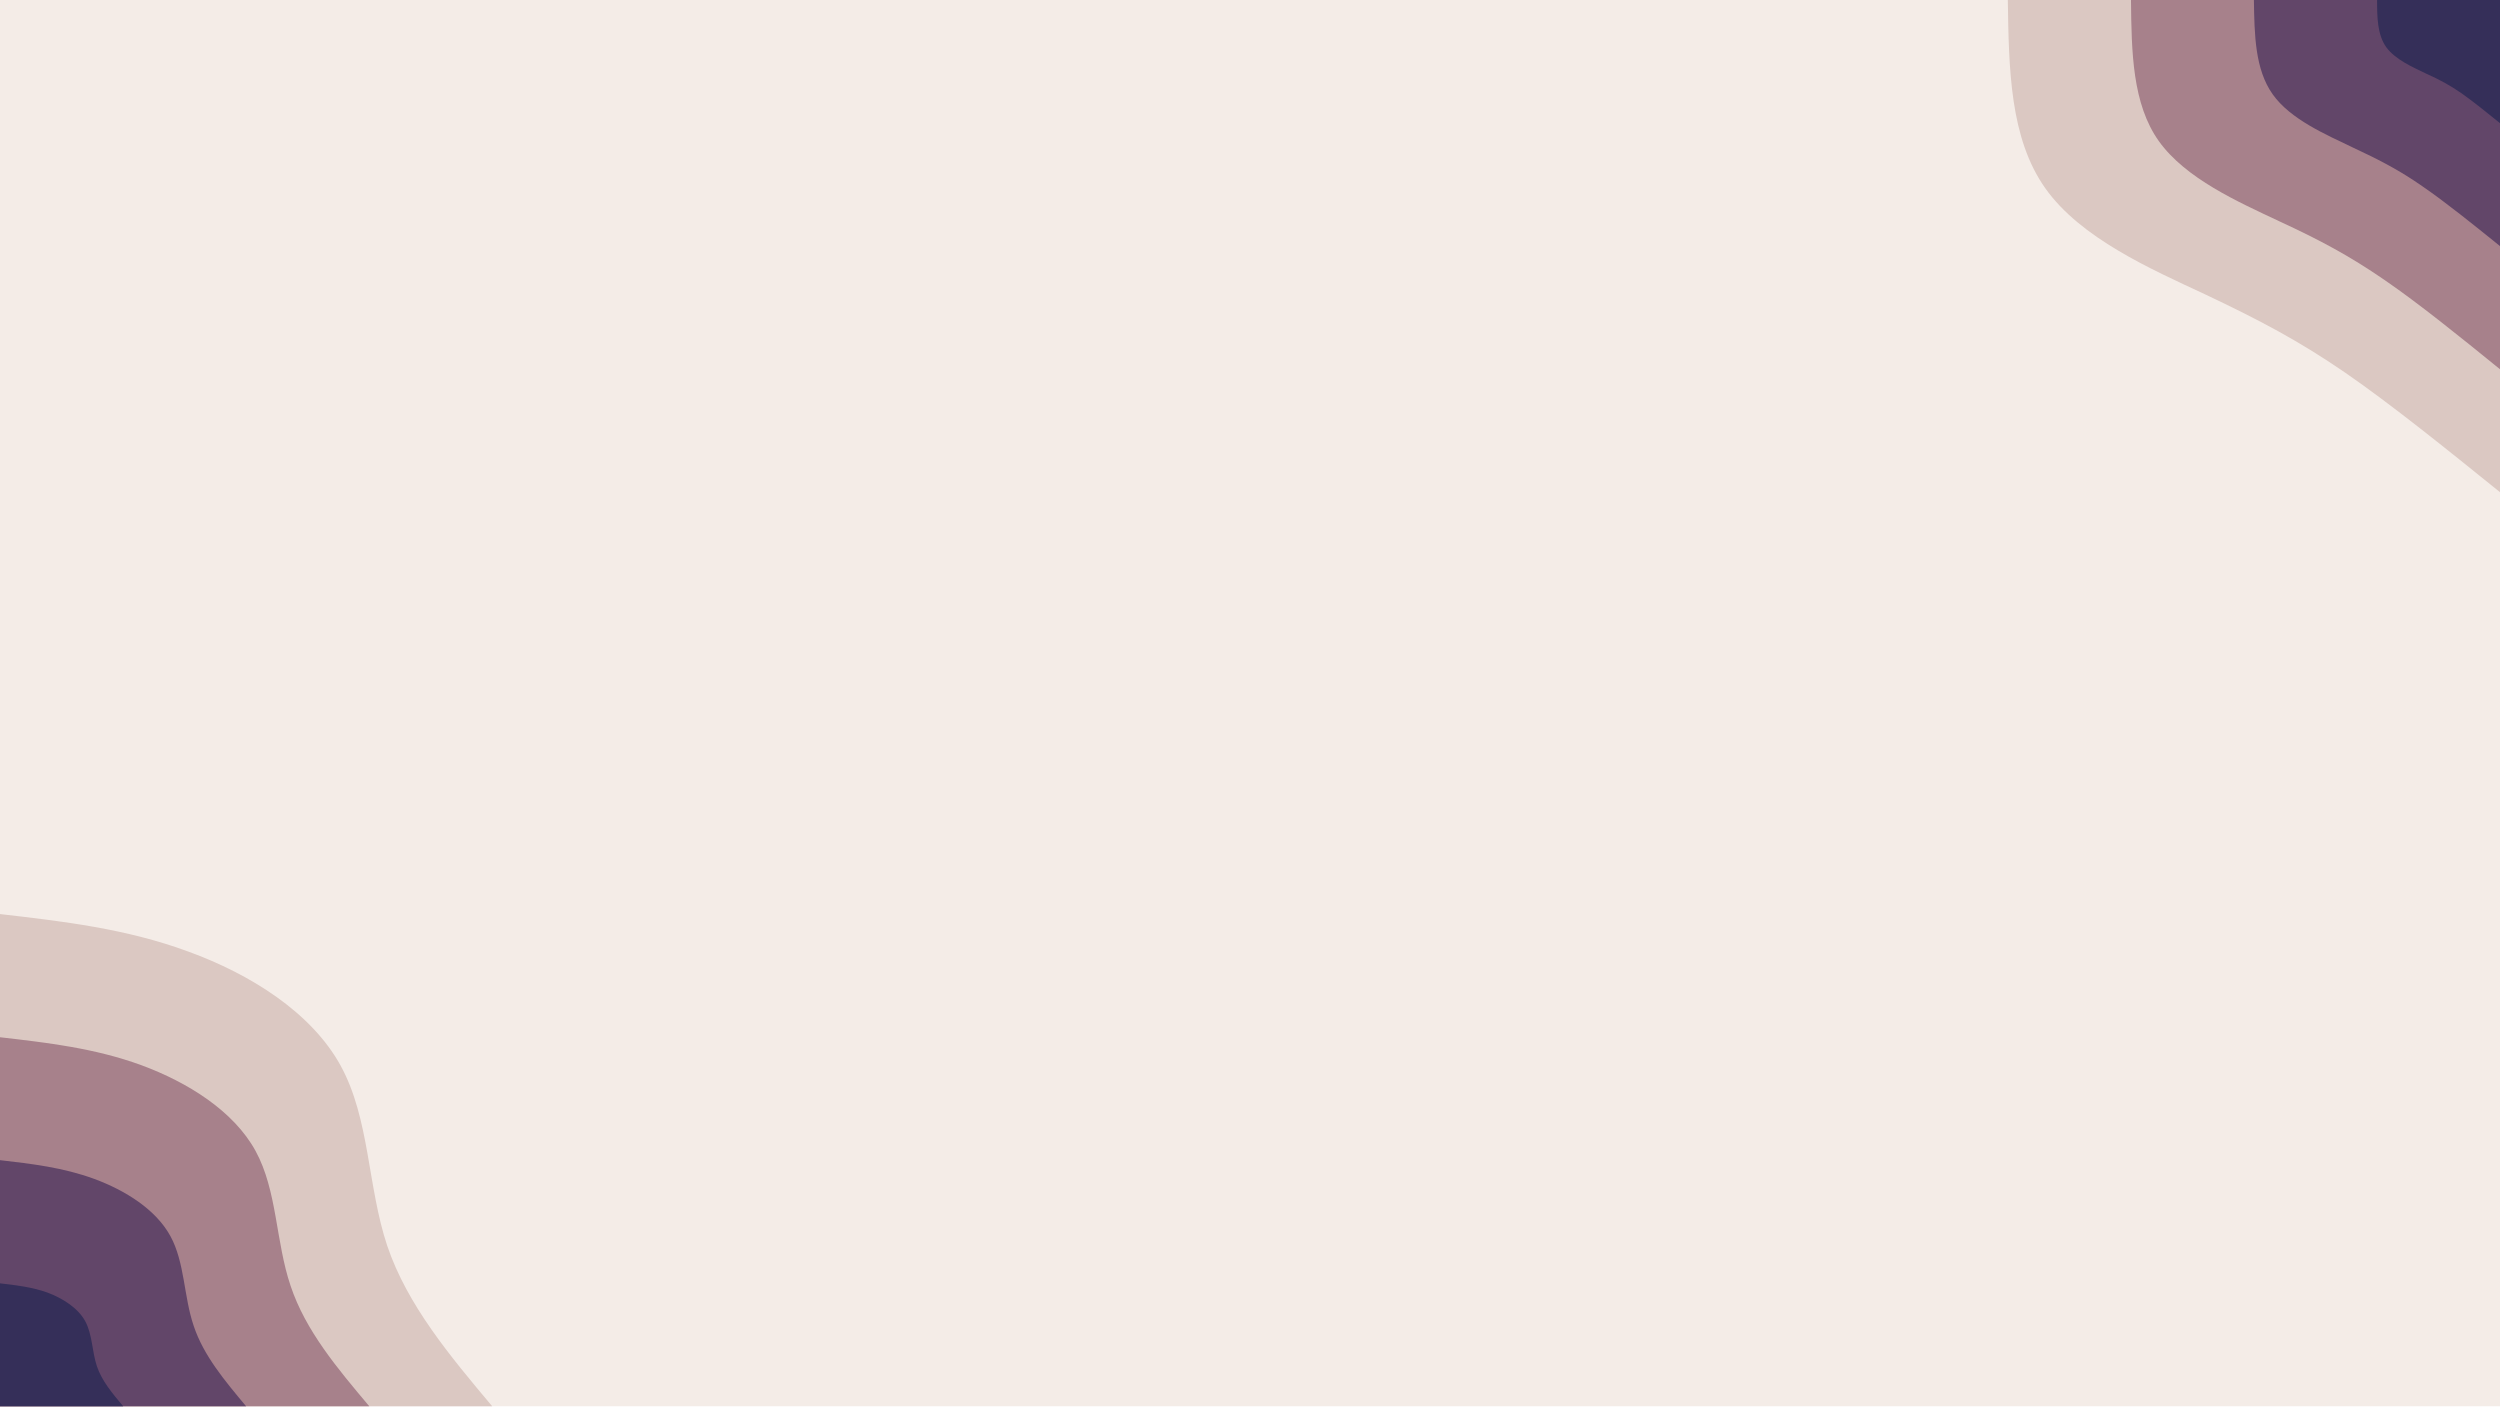
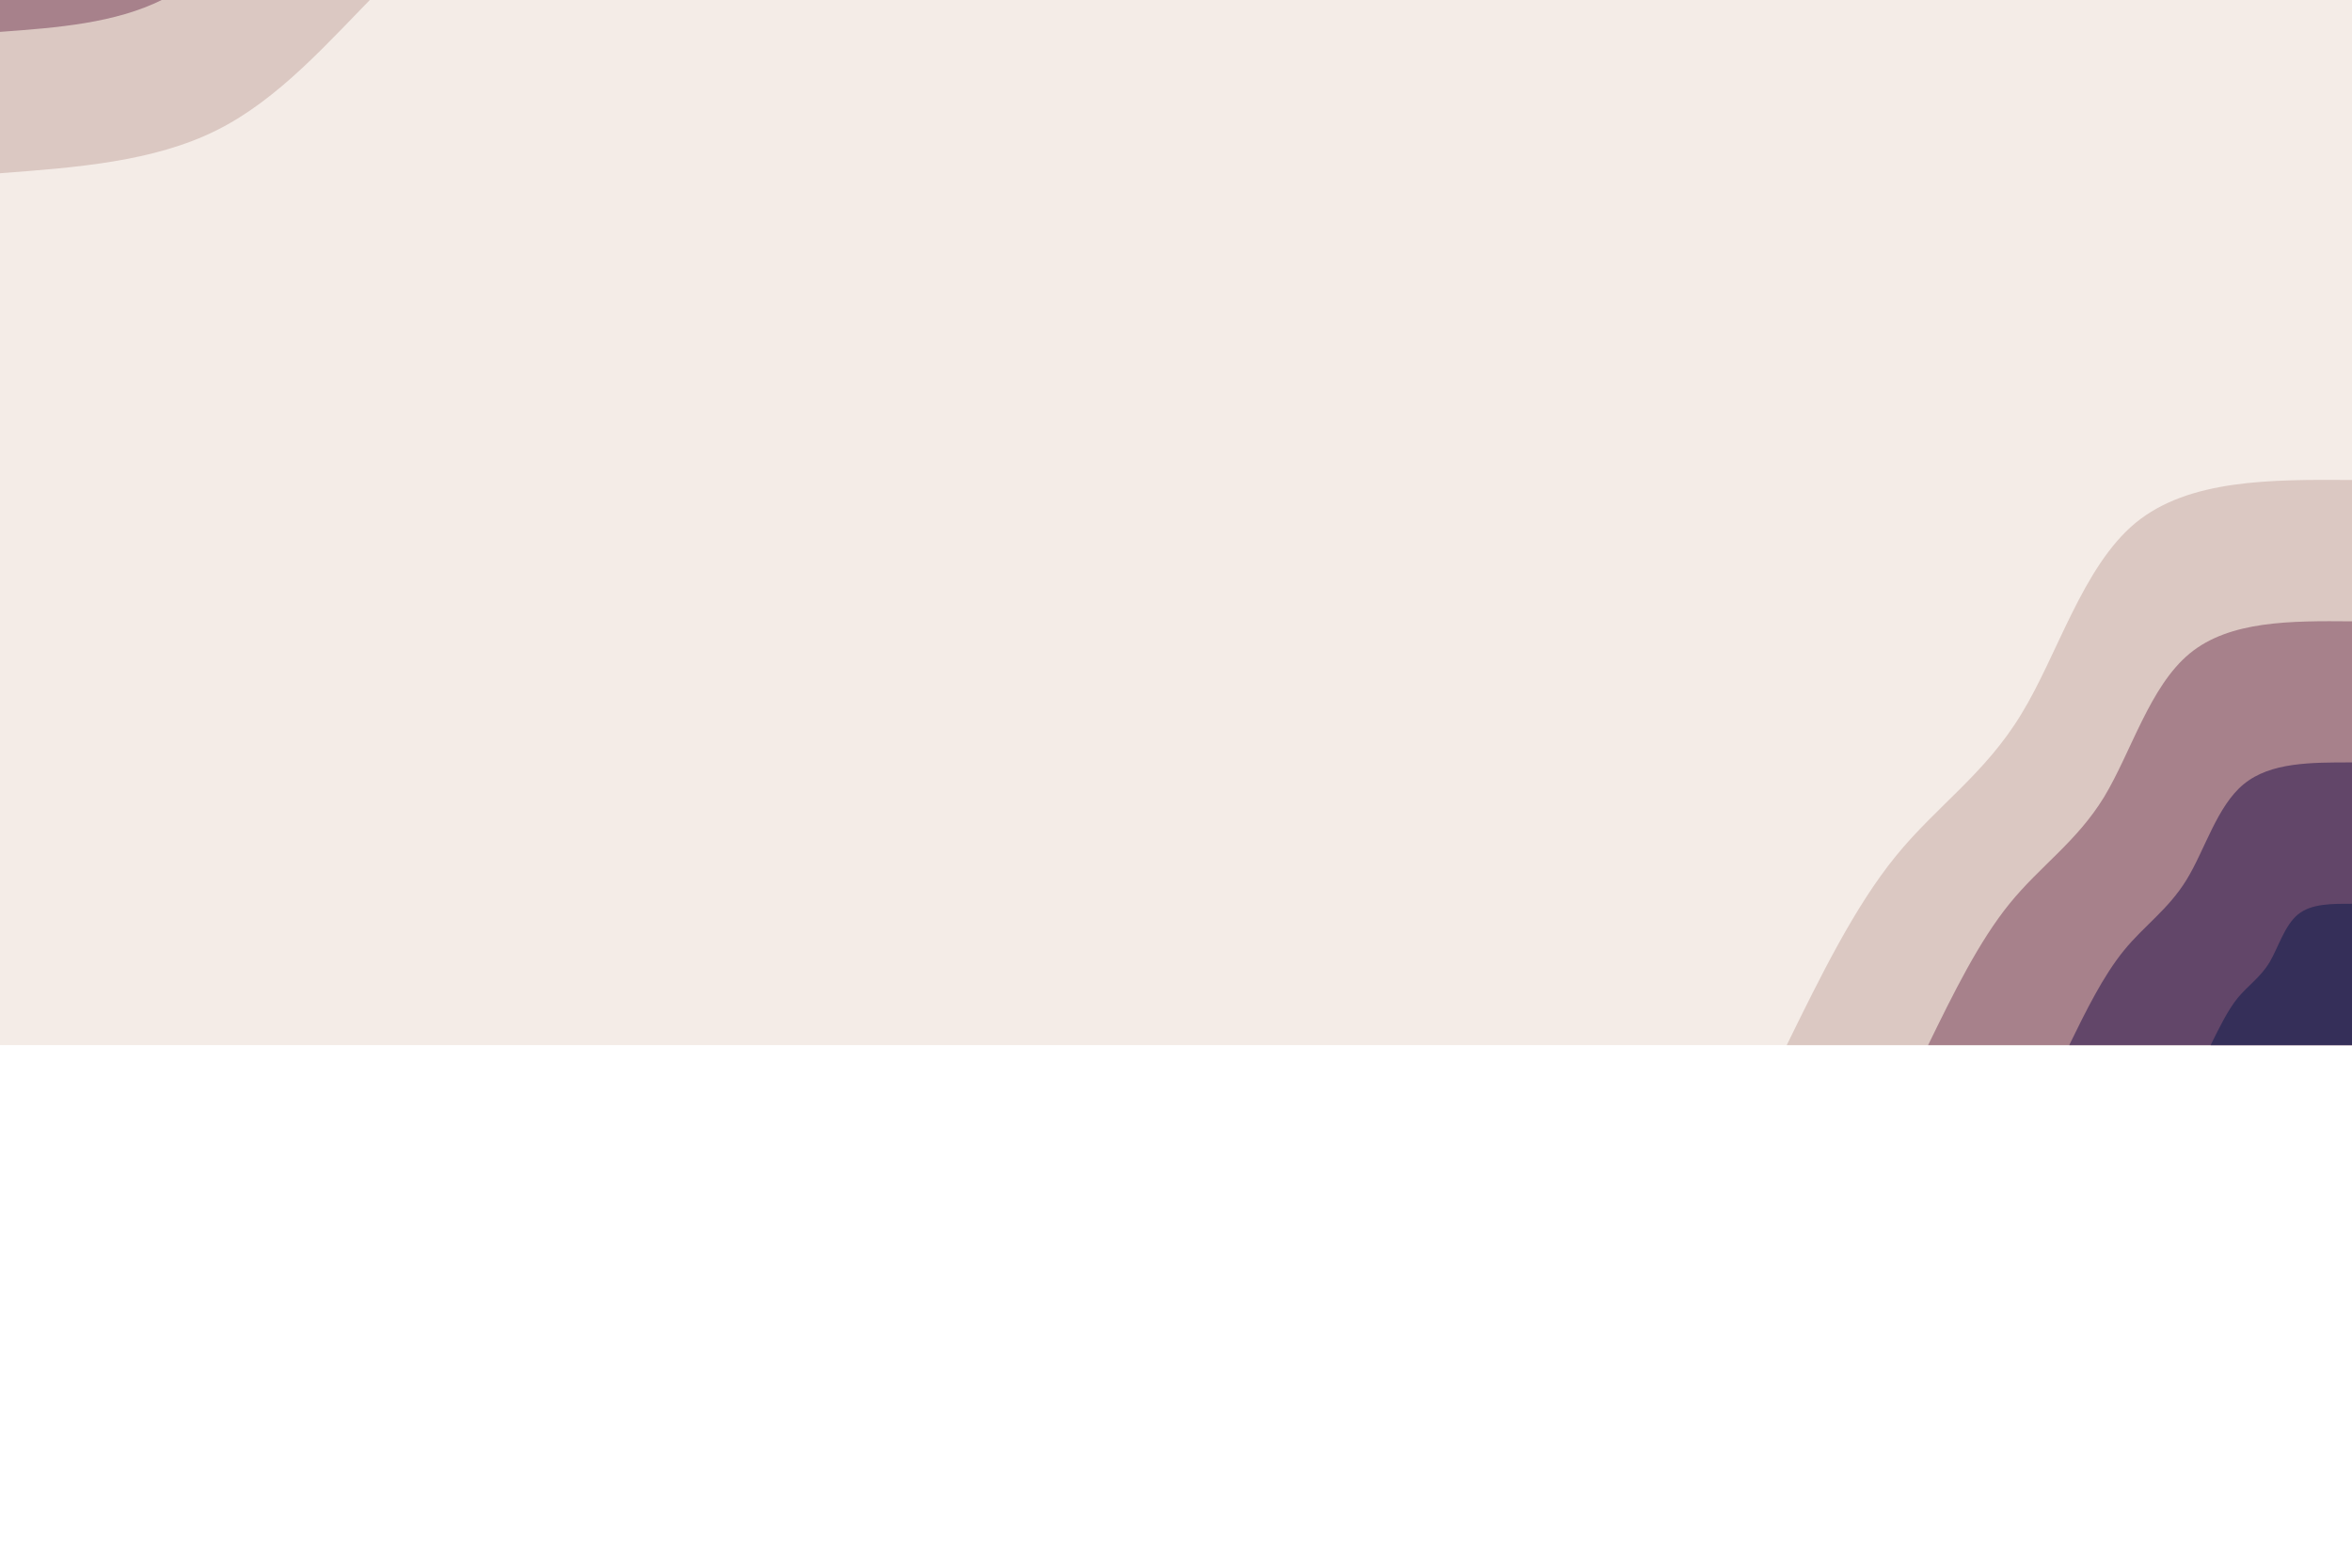
- <svg xmlns="http://www.w3.org/2000/svg" id="visual" viewBox="0 0 960 540" width="960" height="540" version="1.1">
-   <rect x="0" y="0" width="960" height="540" fill="#f4ece7" />
+ <svg xmlns="http://www.w3.org/2000/svg" id="visual" viewBox="0 150 900 600" version="1.1">
+   <rect x="0" y="0" width="900" height="550" fill="#f4ece7" />
  <defs>
-     <linearGradient id="grad1_0" x1="43.8%" y1="0%" x2="100%" y2="100%">
-       <stop offset="14.444%" stop-color="#352f59" stop-opacity="1" />
-       <stop offset="85.556%" stop-color="#352f59" stop-opacity="1" />
+     <linearGradient id="grad1_0" x1="33.3%" y1="100%" x2="100%" y2="0%">
+       <stop offset="20%" stop-color="#352f59" stop-opacity="1" />
+       <stop offset="80%" stop-color="#352f59" stop-opacity="1" />
    </linearGradient>
  </defs>
  <defs>
-     <linearGradient id="grad1_1" x1="43.8%" y1="0%" x2="100%" y2="100%">
-       <stop offset="14.444%" stop-color="#352f59" stop-opacity="1" />
-       <stop offset="85.556%" stop-color="#876278" stop-opacity="1" />
+     <linearGradient id="grad1_1" x1="33.3%" y1="100%" x2="100%" y2="0%">
+       <stop offset="20%" stop-color="#352f59" stop-opacity="1" />
+       <stop offset="80%" stop-color="#876278" stop-opacity="1" />
    </linearGradient>
  </defs>
  <defs>
-     <linearGradient id="grad1_2" x1="43.8%" y1="0%" x2="100%" y2="100%">
-       <stop offset="14.444%" stop-color="#c2a4a3" stop-opacity="1" />
-       <stop offset="85.556%" stop-color="#876278" stop-opacity="1" />
+     <linearGradient id="grad1_2" x1="33.3%" y1="100%" x2="100%" y2="0%">
+       <stop offset="20%" stop-color="#c2a4a3" stop-opacity="1" />
+       <stop offset="80%" stop-color="#876278" stop-opacity="1" />
    </linearGradient>
  </defs>
  <defs>
-     <linearGradient id="grad1_3" x1="43.8%" y1="0%" x2="100%" y2="100%">
-       <stop offset="14.444%" stop-color="#c2a4a3" stop-opacity="1" />
-       <stop offset="85.556%" stop-color="#f4ece7" stop-opacity="1" />
+     <linearGradient id="grad1_3" x1="33.3%" y1="100%" x2="100%" y2="0%">
+       <stop offset="20%" stop-color="#c2a4a3" stop-opacity="1" />
+       <stop offset="80%" stop-color="#f4ece7" stop-opacity="1" />
    </linearGradient>
  </defs>
  <defs>
-     <linearGradient id="grad2_0" x1="0%" y1="0%" x2="56.3%" y2="100%">
-       <stop offset="14.444%" stop-color="#352f59" stop-opacity="1" />
-       <stop offset="85.556%" stop-color="#352f59" stop-opacity="1" />
+     <linearGradient id="grad2_0" x1="0%" y1="100%" x2="66.7%" y2="0%">
+       <stop offset="20%" stop-color="#352f59" stop-opacity="1" />
+       <stop offset="80%" stop-color="#352f59" stop-opacity="1" />
    </linearGradient>
  </defs>
  <defs>
-     <linearGradient id="grad2_1" x1="0%" y1="0%" x2="56.3%" y2="100%">
-       <stop offset="14.444%" stop-color="#876278" stop-opacity="1" />
-       <stop offset="85.556%" stop-color="#352f59" stop-opacity="1" />
+     <linearGradient id="grad2_1" x1="0%" y1="100%" x2="66.7%" y2="0%">
+       <stop offset="20%" stop-color="#876278" stop-opacity="1" />
+       <stop offset="80%" stop-color="#352f59" stop-opacity="1" />
    </linearGradient>
  </defs>
  <defs>
-     <linearGradient id="grad2_2" x1="0%" y1="0%" x2="56.3%" y2="100%">
-       <stop offset="14.444%" stop-color="#876278" stop-opacity="1" />
-       <stop offset="85.556%" stop-color="#c2a4a3" stop-opacity="1" />
+     <linearGradient id="grad2_2" x1="0%" y1="100%" x2="66.7%" y2="0%">
+       <stop offset="20%" stop-color="#876278" stop-opacity="1" />
+       <stop offset="80%" stop-color="#c2a4a3" stop-opacity="1" />
    </linearGradient>
  </defs>
  <defs>
-     <linearGradient id="grad2_3" x1="0%" y1="0%" x2="56.3%" y2="100%">
-       <stop offset="14.444%" stop-color="#f4ece7" stop-opacity="1" />
-       <stop offset="85.556%" stop-color="#c2a4a3" stop-opacity="1" />
+     <linearGradient id="grad2_3" x1="0%" y1="100%" x2="66.7%" y2="0%">
+       <stop offset="20%" stop-color="#f4ece7" stop-opacity="1" />
+       <stop offset="80%" stop-color="#c2a4a3" stop-opacity="1" />
    </linearGradient>
  </defs>
-   <g transform="translate(960, 0)">
-     <path d="M0 189C-20.7 172.3 -41.5 155.5 -59.3 143.2C-77.2 130.9 -92.2 123 -113.1 113.1C-134.1 103.3 -161 91.5 -174.6 72.3C-188.2 53.1 -188.6 26.6 -189 0L0 0Z" fill="#dbc8c2" />
-     <path d="M0 141.8C-15.5 129.2 -31.1 116.6 -44.5 107.4C-57.9 98.2 -69.1 92.2 -84.9 84.9C-100.6 77.5 -120.7 68.6 -131 54.2C-141.2 39.9 -141.5 19.9 -141.7 0L0 0Z" fill="#a7818b" />
-     <path d="M0 94.5C-10.4 86.1 -20.7 77.8 -29.7 71.6C-38.6 65.4 -46.1 61.5 -56.6 56.6C-67 51.6 -80.5 45.8 -87.3 36.2C-94.1 26.6 -94.3 13.3 -94.5 0L0 0Z" fill="#624669" />
-     <path d="M0 47.3C-5.2 43.1 -10.4 38.9 -14.8 35.8C-19.3 32.7 -23 30.7 -28.3 28.3C-33.5 25.8 -40.2 22.9 -43.7 18.1C-47.1 13.3 -47.2 6.6 -47.2 0L0 0Z" fill="#352f59" />
+   <g transform="translate(900, 550)">
+     <path d="M-216.3 0C-203.3 -26.5 -190.3 -53 -174.6 -72.3C-158.9 -91.6 -140.5 -103.7 -126.6 -126.6C-112.6 -149.4 -103.1 -183.1 -82.8 -199.9C-62.4 -216.6 -31.2 -216.5 0 -216.3L0 0Z" fill="#dbc8c2" />
+     <path d="M-162.2 0C-152.5 -19.9 -142.7 -39.8 -131 -54.2C-119.2 -68.7 -105.4 -77.8 -94.9 -94.9C-84.5 -112.1 -77.4 -137.3 -62.1 -149.9C-46.8 -162.5 -23.4 -162.4 0 -162.2L0 0Z" fill="#a7818b" />
+     <path d="M-108.2 0C-101.7 -13.3 -95.2 -26.5 -87.3 -36.2C-79.5 -45.8 -70.3 -51.9 -63.3 -63.3C-56.3 -74.7 -51.6 -91.6 -41.4 -99.9C-31.2 -108.3 -15.6 -108.2 0 -108.2L0 0Z" fill="#624669" />
+     <path d="M-54.1 0C-50.8 -6.6 -47.6 -13.3 -43.7 -18.1C-39.7 -22.9 -35.1 -25.9 -31.6 -31.6C-28.2 -37.4 -25.8 -45.8 -20.7 -50C-15.6 -54.2 -7.8 -54.1 0 -54.1L0 0Z" fill="#352f59" />
  </g>
-   <g transform="translate(0, 540)">
-     <path d="M0 -189C24.2 -186.2 48.5 -183.4 72.3 -174.6C96.2 -165.9 119.6 -151.2 130.8 -130.8C142 -110.4 141.1 -84.4 148.7 -61.6C156.4 -38.9 172.7 -19.4 189 0L0 0Z" fill="#dbc8c2" />
-     <path d="M0 -141.7C18.2 -139.6 36.4 -137.5 54.2 -131C72.1 -124.4 89.7 -113.4 98.1 -98.1C106.5 -82.8 105.8 -63.3 111.6 -46.2C117.3 -29.1 129.5 -14.6 141.8 0L0 0Z" fill="#a7818b" />
-     <path d="M0 -94.5C12.1 -93.1 24.2 -91.7 36.2 -87.3C48.1 -82.9 59.8 -75.6 65.4 -65.4C71 -55.2 70.5 -42.2 74.4 -30.8C78.2 -19.4 86.4 -9.7 94.5 0L0 0Z" fill="#624669" />
-     <path d="M0 -47.2C6.1 -46.5 12.1 -45.8 18.1 -43.7C24 -41.5 29.9 -37.8 32.7 -32.7C35.5 -27.6 35.3 -21.1 37.2 -15.4C39.1 -9.7 43.2 -4.9 47.3 0L0 0Z" fill="#352f59" />
+   <g transform="translate(0, 0)">
+     <path d="M216.3 0C213.5 29.1 210.6 58.2 198.6 82.3C186.7 106.3 165.6 125.3 145.7 145.7C125.7 166 106.9 187.9 82.8 199.9C58.7 211.9 29.3 214.1 0 216.3L0 0Z" fill="#dbc8c2" />
+     <path d="M162.2 0C160.1 21.8 157.9 43.7 149 61.7C140 79.7 124.2 94 109.2 109.2C94.3 124.5 80.2 140.9 62.1 149.9C44 158.9 22 160.6 0 162.2L0 0Z" fill="#a7818b" />
+     <path d="M108.2 0C106.7 14.6 105.3 29.1 99.3 41.1C93.3 53.2 82.8 62.6 72.8 72.8C62.9 83 53.4 93.9 41.4 99.9C29.3 105.9 14.7 107.1 0 108.2L0 0Z" fill="#624669" />
+     <path d="M54.1 0C53.4 7.3 52.6 14.6 49.7 20.6C46.7 26.6 41.4 31.3 36.4 36.4C31.4 41.5 26.7 47 20.7 50C14.7 53 7.3 53.5 0 54.1L0 0Z" fill="#352f59" />
  </g>
</svg>
